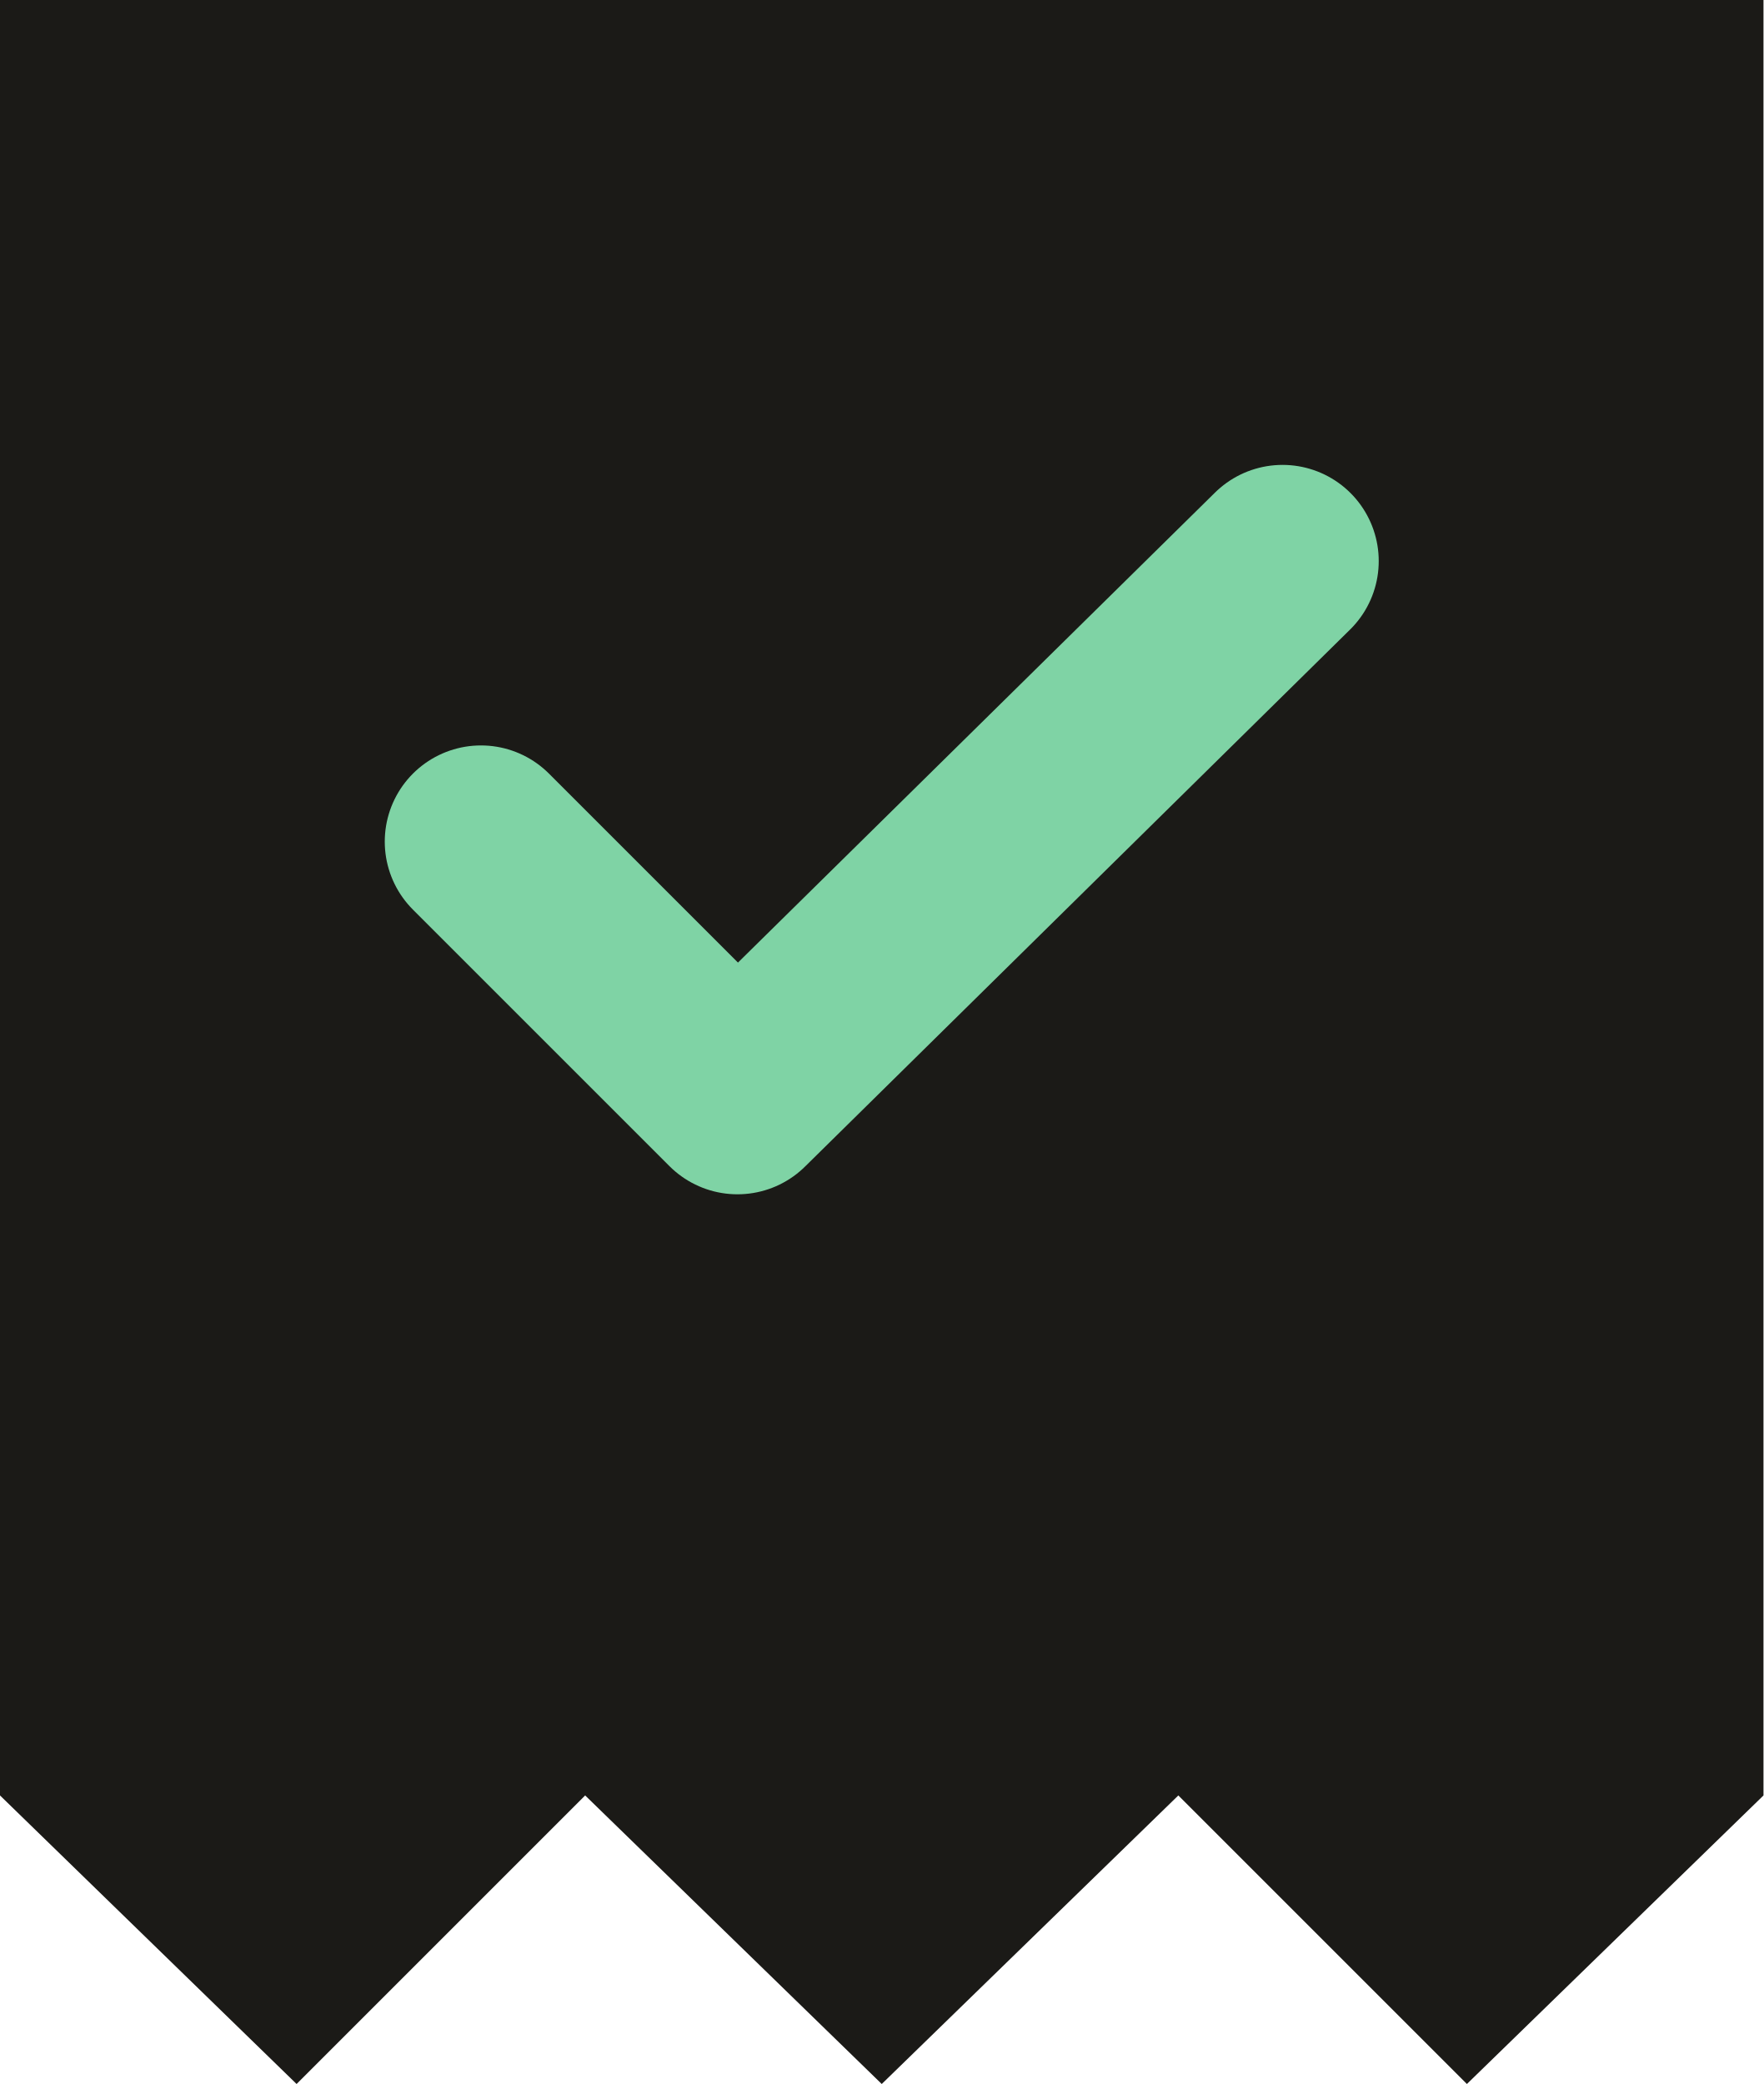
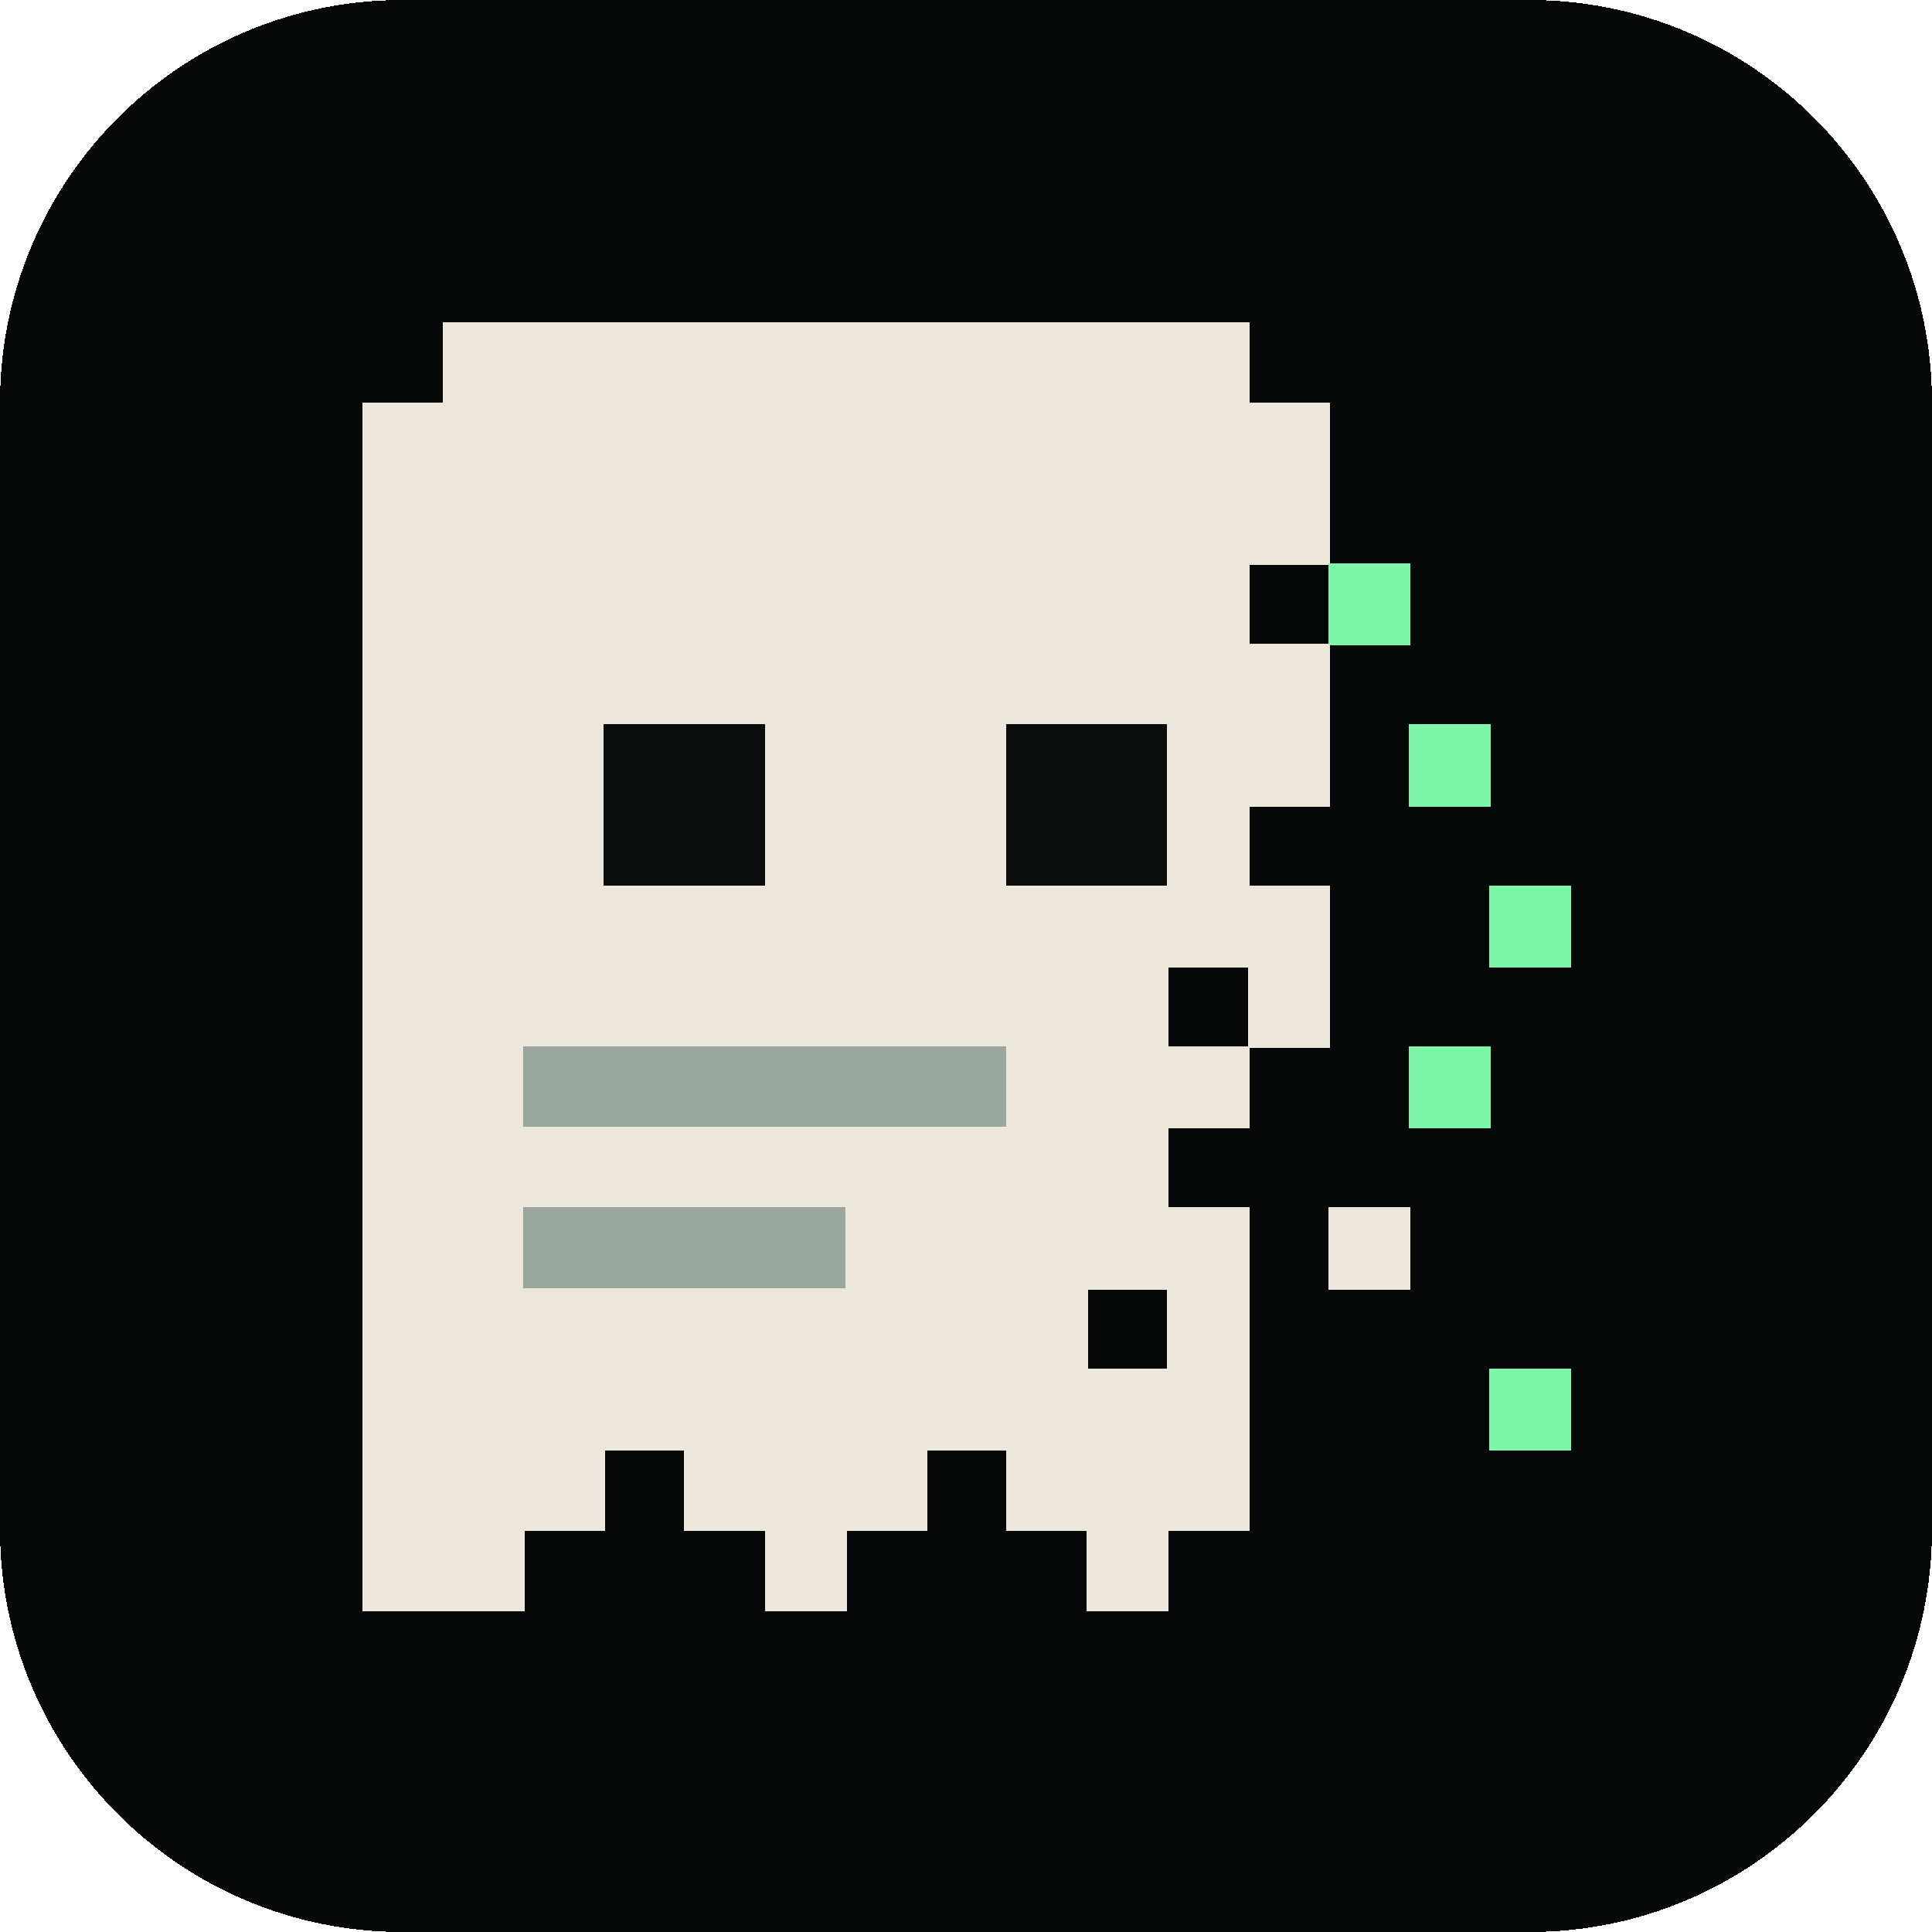
- <svg xmlns="http://www.w3.org/2000/svg" viewBox="0 0 22 26">
-   <path fill="#1b1a17" d="M0 0h22v22.4l-3.7 3.6-3.6-3.6L11 26l-3.7-3.6L3.7 26 0 22.4z" />
-   <path fill="#7fd3a5" d="M6 10.5l3.2 3.2L16 7" stroke="#7fd3a5" stroke-width="2.4" fill-opacity="0" stroke-linecap="round" stroke-linejoin="round" />
+ <svg xmlns="http://www.w3.org/2000/svg" viewBox="0 0 24 24" shape-rendering="crispEdges">
+   <rect width="24" height="24" rx="5" fill="#050806" />
+   <rect x="5.5" y="4" width="1.02" height="1.02" fill="#ece7da" />
+   <rect x="6.5" y="4" width="1.02" height="1.02" fill="#ece7da" />
+   <rect x="7.5" y="4" width="1.02" height="1.02" fill="#ece7da" />
+   <rect x="8.5" y="4" width="1.02" height="1.02" fill="#ece7da" />
+   <rect x="9.5" y="4" width="1.02" height="1.02" fill="#ece7da" />
+   <rect x="10.5" y="4" width="1.02" height="1.02" fill="#ece7da" />
+   <rect x="11.5" y="4" width="1.02" height="1.02" fill="#ece7da" />
+   <rect x="12.5" y="4" width="1.02" height="1.02" fill="#ece7da" />
+   <rect x="13.5" y="4" width="1.02" height="1.02" fill="#ece7da" />
+   <rect x="14.5" y="4" width="1.02" height="1.02" fill="#ece7da" />
+   <rect x="4.5" y="5" width="1.02" height="1.02" fill="#ece7da" />
+   <rect x="5.5" y="5" width="1.02" height="1.02" fill="#ece7da" />
+   <rect x="6.5" y="5" width="1.02" height="1.02" fill="#ece7da" />
+   <rect x="7.5" y="5" width="1.02" height="1.02" fill="#ece7da" />
+   <rect x="8.5" y="5" width="1.02" height="1.02" fill="#ece7da" />
+   <rect x="9.5" y="5" width="1.02" height="1.02" fill="#ece7da" />
+   <rect x="10.5" y="5" width="1.02" height="1.02" fill="#ece7da" />
+   <rect x="11.5" y="5" width="1.02" height="1.02" fill="#ece7da" />
+   <rect x="12.5" y="5" width="1.02" height="1.02" fill="#ece7da" />
+   <rect x="13.5" y="5" width="1.02" height="1.02" fill="#ece7da" />
+   <rect x="14.5" y="5" width="1.02" height="1.02" fill="#ece7da" />
+   <rect x="15.5" y="5" width="1.02" height="1.02" fill="#ece7da" />
+   <rect x="4.5" y="6" width="1.02" height="1.02" fill="#ece7da" />
+   <rect x="5.5" y="6" width="1.02" height="1.02" fill="#ece7da" />
+   <rect x="6.5" y="6" width="1.02" height="1.02" fill="#ece7da" />
+   <rect x="7.5" y="6" width="1.02" height="1.02" fill="#ece7da" />
+   <rect x="8.5" y="6" width="1.02" height="1.02" fill="#ece7da" />
+   <rect x="9.5" y="6" width="1.02" height="1.02" fill="#ece7da" />
+   <rect x="10.5" y="6" width="1.02" height="1.02" fill="#ece7da" />
+   <rect x="11.5" y="6" width="1.02" height="1.02" fill="#ece7da" />
+   <rect x="12.5" y="6" width="1.02" height="1.02" fill="#ece7da" />
+   <rect x="13.5" y="6" width="1.02" height="1.02" fill="#ece7da" />
+   <rect x="14.5" y="6" width="1.02" height="1.02" fill="#ece7da" />
+   <rect x="15.5" y="6" width="1.02" height="1.02" fill="#ece7da" />
+   <rect x="4.5" y="7" width="1.02" height="1.02" fill="#ece7da" />
+   <rect x="5.5" y="7" width="1.02" height="1.02" fill="#ece7da" />
+   <rect x="6.5" y="7" width="1.02" height="1.02" fill="#ece7da" />
+   <rect x="7.5" y="7" width="1.02" height="1.02" fill="#ece7da" />
+   <rect x="8.5" y="7" width="1.02" height="1.02" fill="#ece7da" />
+   <rect x="9.5" y="7" width="1.02" height="1.02" fill="#ece7da" />
+   <rect x="10.5" y="7" width="1.02" height="1.02" fill="#ece7da" />
+   <rect x="11.5" y="7" width="1.02" height="1.02" fill="#ece7da" />
+   <rect x="12.5" y="7" width="1.02" height="1.02" fill="#ece7da" />
+   <rect x="13.5" y="7" width="1.02" height="1.02" fill="#ece7da" />
+   <rect x="14.5" y="7" width="1.02" height="1.02" fill="#ece7da" />
+   <rect x="16.5" y="7" width="1.02" height="1.02" fill="#7cf5a8" />
+   <rect x="4.5" y="8" width="1.02" height="1.02" fill="#ece7da" />
+   <rect x="5.5" y="8" width="1.02" height="1.02" fill="#ece7da" />
+   <rect x="6.5" y="8" width="1.02" height="1.02" fill="#ece7da" />
+   <rect x="7.5" y="8" width="1.02" height="1.02" fill="#ece7da" />
+   <rect x="8.5" y="8" width="1.02" height="1.02" fill="#ece7da" />
+   <rect x="9.5" y="8" width="1.02" height="1.02" fill="#ece7da" />
+   <rect x="10.5" y="8" width="1.02" height="1.02" fill="#ece7da" />
+   <rect x="11.5" y="8" width="1.02" height="1.02" fill="#ece7da" />
+   <rect x="12.5" y="8" width="1.02" height="1.02" fill="#ece7da" />
+   <rect x="13.5" y="8" width="1.02" height="1.02" fill="#ece7da" />
+   <rect x="14.5" y="8" width="1.02" height="1.02" fill="#ece7da" />
+   <rect x="15.5" y="8" width="1.02" height="1.02" fill="#ece7da" />
+   <rect x="4.5" y="9" width="1.02" height="1.02" fill="#ece7da" />
+   <rect x="5.5" y="9" width="1.02" height="1.02" fill="#ece7da" />
+   <rect x="6.5" y="9" width="1.02" height="1.02" fill="#ece7da" />
+   <rect x="7.5" y="9" width="1.02" height="1.02" fill="#0b0d0c" />
+   <rect x="8.5" y="9" width="1.02" height="1.02" fill="#0b0d0c" />
+   <rect x="9.5" y="9" width="1.02" height="1.02" fill="#ece7da" />
+   <rect x="10.5" y="9" width="1.02" height="1.02" fill="#ece7da" />
+   <rect x="11.5" y="9" width="1.02" height="1.02" fill="#ece7da" />
+   <rect x="12.5" y="9" width="1.02" height="1.02" fill="#0b0d0c" />
+   <rect x="13.5" y="9" width="1.02" height="1.02" fill="#0b0d0c" />
+   <rect x="14.5" y="9" width="1.02" height="1.02" fill="#ece7da" />
+   <rect x="15.5" y="9" width="1.02" height="1.02" fill="#ece7da" />
+   <rect x="17.5" y="9" width="1.02" height="1.02" fill="#7cf5a8" />
+   <rect x="4.5" y="10" width="1.02" height="1.02" fill="#ece7da" />
+   <rect x="5.5" y="10" width="1.02" height="1.02" fill="#ece7da" />
+   <rect x="6.5" y="10" width="1.02" height="1.02" fill="#ece7da" />
+   <rect x="7.5" y="10" width="1.02" height="1.02" fill="#0b0d0c" />
+   <rect x="8.5" y="10" width="1.02" height="1.02" fill="#0b0d0c" />
+   <rect x="9.5" y="10" width="1.02" height="1.02" fill="#ece7da" />
+   <rect x="10.5" y="10" width="1.02" height="1.02" fill="#ece7da" />
+   <rect x="11.5" y="10" width="1.02" height="1.02" fill="#ece7da" />
+   <rect x="12.5" y="10" width="1.02" height="1.02" fill="#0b0d0c" />
+   <rect x="13.5" y="10" width="1.02" height="1.02" fill="#0b0d0c" />
+   <rect x="14.5" y="10" width="1.02" height="1.02" fill="#ece7da" />
+   <rect x="4.5" y="11" width="1.02" height="1.02" fill="#ece7da" />
+   <rect x="5.5" y="11" width="1.02" height="1.02" fill="#ece7da" />
+   <rect x="6.5" y="11" width="1.02" height="1.02" fill="#ece7da" />
+   <rect x="7.5" y="11" width="1.02" height="1.02" fill="#ece7da" />
+   <rect x="8.5" y="11" width="1.02" height="1.02" fill="#ece7da" />
+   <rect x="9.5" y="11" width="1.02" height="1.02" fill="#ece7da" />
+   <rect x="10.5" y="11" width="1.02" height="1.02" fill="#ece7da" />
+   <rect x="11.5" y="11" width="1.02" height="1.02" fill="#ece7da" />
+   <rect x="12.5" y="11" width="1.02" height="1.02" fill="#ece7da" />
+   <rect x="13.5" y="11" width="1.02" height="1.02" fill="#ece7da" />
+   <rect x="14.5" y="11" width="1.02" height="1.02" fill="#ece7da" />
+   <rect x="15.5" y="11" width="1.02" height="1.02" fill="#ece7da" />
+   <rect x="18.5" y="11" width="1.02" height="1.02" fill="#7cf5a8" />
+   <rect x="4.5" y="12" width="1.02" height="1.02" fill="#ece7da" />
+   <rect x="5.5" y="12" width="1.02" height="1.02" fill="#ece7da" />
+   <rect x="6.5" y="12" width="1.02" height="1.02" fill="#ece7da" />
+   <rect x="7.5" y="12" width="1.02" height="1.02" fill="#ece7da" />
+   <rect x="8.5" y="12" width="1.02" height="1.02" fill="#ece7da" />
+   <rect x="9.5" y="12" width="1.02" height="1.02" fill="#ece7da" />
+   <rect x="10.5" y="12" width="1.02" height="1.02" fill="#ece7da" />
+   <rect x="11.5" y="12" width="1.02" height="1.02" fill="#ece7da" />
+   <rect x="12.5" y="12" width="1.02" height="1.02" fill="#ece7da" />
+   <rect x="13.5" y="12" width="1.02" height="1.02" fill="#ece7da" />
+   <rect x="15.5" y="12" width="1.02" height="1.02" fill="#ece7da" />
+   <rect x="4.5" y="13" width="1.02" height="1.02" fill="#ece7da" />
+   <rect x="5.5" y="13" width="1.02" height="1.02" fill="#ece7da" />
+   <rect x="6.5" y="13" width="1.02" height="1.02" fill="#9aa59d" />
+   <rect x="7.5" y="13" width="1.02" height="1.02" fill="#9aa59d" />
+   <rect x="8.5" y="13" width="1.02" height="1.02" fill="#9aa59d" />
+   <rect x="9.5" y="13" width="1.02" height="1.02" fill="#9aa59d" />
+   <rect x="10.5" y="13" width="1.02" height="1.02" fill="#9aa59d" />
+   <rect x="11.5" y="13" width="1.02" height="1.02" fill="#9aa59d" />
+   <rect x="12.5" y="13" width="1.02" height="1.02" fill="#ece7da" />
+   <rect x="13.5" y="13" width="1.02" height="1.02" fill="#ece7da" />
+   <rect x="14.5" y="13" width="1.02" height="1.02" fill="#ece7da" />
+   <rect x="17.5" y="13" width="1.02" height="1.02" fill="#7cf5a8" />
+   <rect x="4.5" y="14" width="1.02" height="1.02" fill="#ece7da" />
+   <rect x="5.5" y="14" width="1.02" height="1.02" fill="#ece7da" />
+   <rect x="6.5" y="14" width="1.02" height="1.02" fill="#ece7da" />
+   <rect x="7.5" y="14" width="1.02" height="1.02" fill="#ece7da" />
+   <rect x="8.5" y="14" width="1.02" height="1.02" fill="#ece7da" />
+   <rect x="9.5" y="14" width="1.02" height="1.02" fill="#ece7da" />
+   <rect x="10.5" y="14" width="1.02" height="1.02" fill="#ece7da" />
+   <rect x="11.5" y="14" width="1.02" height="1.02" fill="#ece7da" />
+   <rect x="12.5" y="14" width="1.02" height="1.02" fill="#ece7da" />
+   <rect x="13.5" y="14" width="1.02" height="1.02" fill="#ece7da" />
+   <rect x="4.5" y="15" width="1.02" height="1.02" fill="#ece7da" />
+   <rect x="5.5" y="15" width="1.02" height="1.02" fill="#ece7da" />
+   <rect x="6.5" y="15" width="1.02" height="1.02" fill="#9aa59d" />
+   <rect x="7.5" y="15" width="1.02" height="1.02" fill="#9aa59d" />
+   <rect x="8.5" y="15" width="1.02" height="1.02" fill="#9aa59d" />
+   <rect x="9.5" y="15" width="1.02" height="1.02" fill="#9aa59d" />
+   <rect x="10.5" y="15" width="1.02" height="1.02" fill="#ece7da" />
+   <rect x="11.5" y="15" width="1.02" height="1.02" fill="#ece7da" />
+   <rect x="12.5" y="15" width="1.02" height="1.02" fill="#ece7da" />
+   <rect x="13.5" y="15" width="1.02" height="1.02" fill="#ece7da" />
+   <rect x="14.5" y="15" width="1.02" height="1.02" fill="#ece7da" />
+   <rect x="16.5" y="15" width="1.02" height="1.02" fill="#ece7da" />
+   <rect x="4.5" y="16" width="1.02" height="1.02" fill="#ece7da" />
+   <rect x="5.5" y="16" width="1.02" height="1.02" fill="#ece7da" />
+   <rect x="6.5" y="16" width="1.02" height="1.02" fill="#ece7da" />
+   <rect x="7.5" y="16" width="1.02" height="1.02" fill="#ece7da" />
+   <rect x="8.5" y="16" width="1.02" height="1.02" fill="#ece7da" />
+   <rect x="9.5" y="16" width="1.02" height="1.02" fill="#ece7da" />
+   <rect x="10.5" y="16" width="1.02" height="1.02" fill="#ece7da" />
+   <rect x="11.5" y="16" width="1.02" height="1.02" fill="#ece7da" />
+   <rect x="12.5" y="16" width="1.02" height="1.02" fill="#ece7da" />
+   <rect x="14.5" y="16" width="1.02" height="1.02" fill="#ece7da" />
+   <rect x="4.5" y="17" width="1.02" height="1.02" fill="#ece7da" />
+   <rect x="5.5" y="17" width="1.02" height="1.02" fill="#ece7da" />
+   <rect x="6.5" y="17" width="1.02" height="1.02" fill="#ece7da" />
+   <rect x="7.5" y="17" width="1.02" height="1.02" fill="#ece7da" />
+   <rect x="8.5" y="17" width="1.02" height="1.02" fill="#ece7da" />
+   <rect x="9.5" y="17" width="1.02" height="1.02" fill="#ece7da" />
+   <rect x="10.5" y="17" width="1.02" height="1.02" fill="#ece7da" />
+   <rect x="11.5" y="17" width="1.02" height="1.02" fill="#ece7da" />
+   <rect x="12.5" y="17" width="1.02" height="1.02" fill="#ece7da" />
+   <rect x="13.5" y="17" width="1.02" height="1.02" fill="#ece7da" />
+   <rect x="14.5" y="17" width="1.02" height="1.02" fill="#ece7da" />
+   <rect x="18.5" y="17" width="1.02" height="1.02" fill="#7cf5a8" />
+   <rect x="4.5" y="18" width="1.02" height="1.02" fill="#ece7da" />
+   <rect x="5.5" y="18" width="1.02" height="1.02" fill="#ece7da" />
+   <rect x="6.5" y="18" width="1.02" height="1.02" fill="#ece7da" />
+   <rect x="8.5" y="18" width="1.02" height="1.02" fill="#ece7da" />
+   <rect x="9.5" y="18" width="1.02" height="1.02" fill="#ece7da" />
+   <rect x="10.5" y="18" width="1.02" height="1.02" fill="#ece7da" />
+   <rect x="12.5" y="18" width="1.02" height="1.02" fill="#ece7da" />
+   <rect x="13.5" y="18" width="1.02" height="1.02" fill="#ece7da" />
+   <rect x="14.5" y="18" width="1.02" height="1.02" fill="#ece7da" />
+   <rect x="4.5" y="19" width="1.02" height="1.02" fill="#ece7da" />
+   <rect x="5.5" y="19" width="1.02" height="1.02" fill="#ece7da" />
+   <rect x="9.5" y="19" width="1.02" height="1.02" fill="#ece7da" />
+   <rect x="13.5" y="19" width="1.02" height="1.02" fill="#ece7da" />
</svg>
